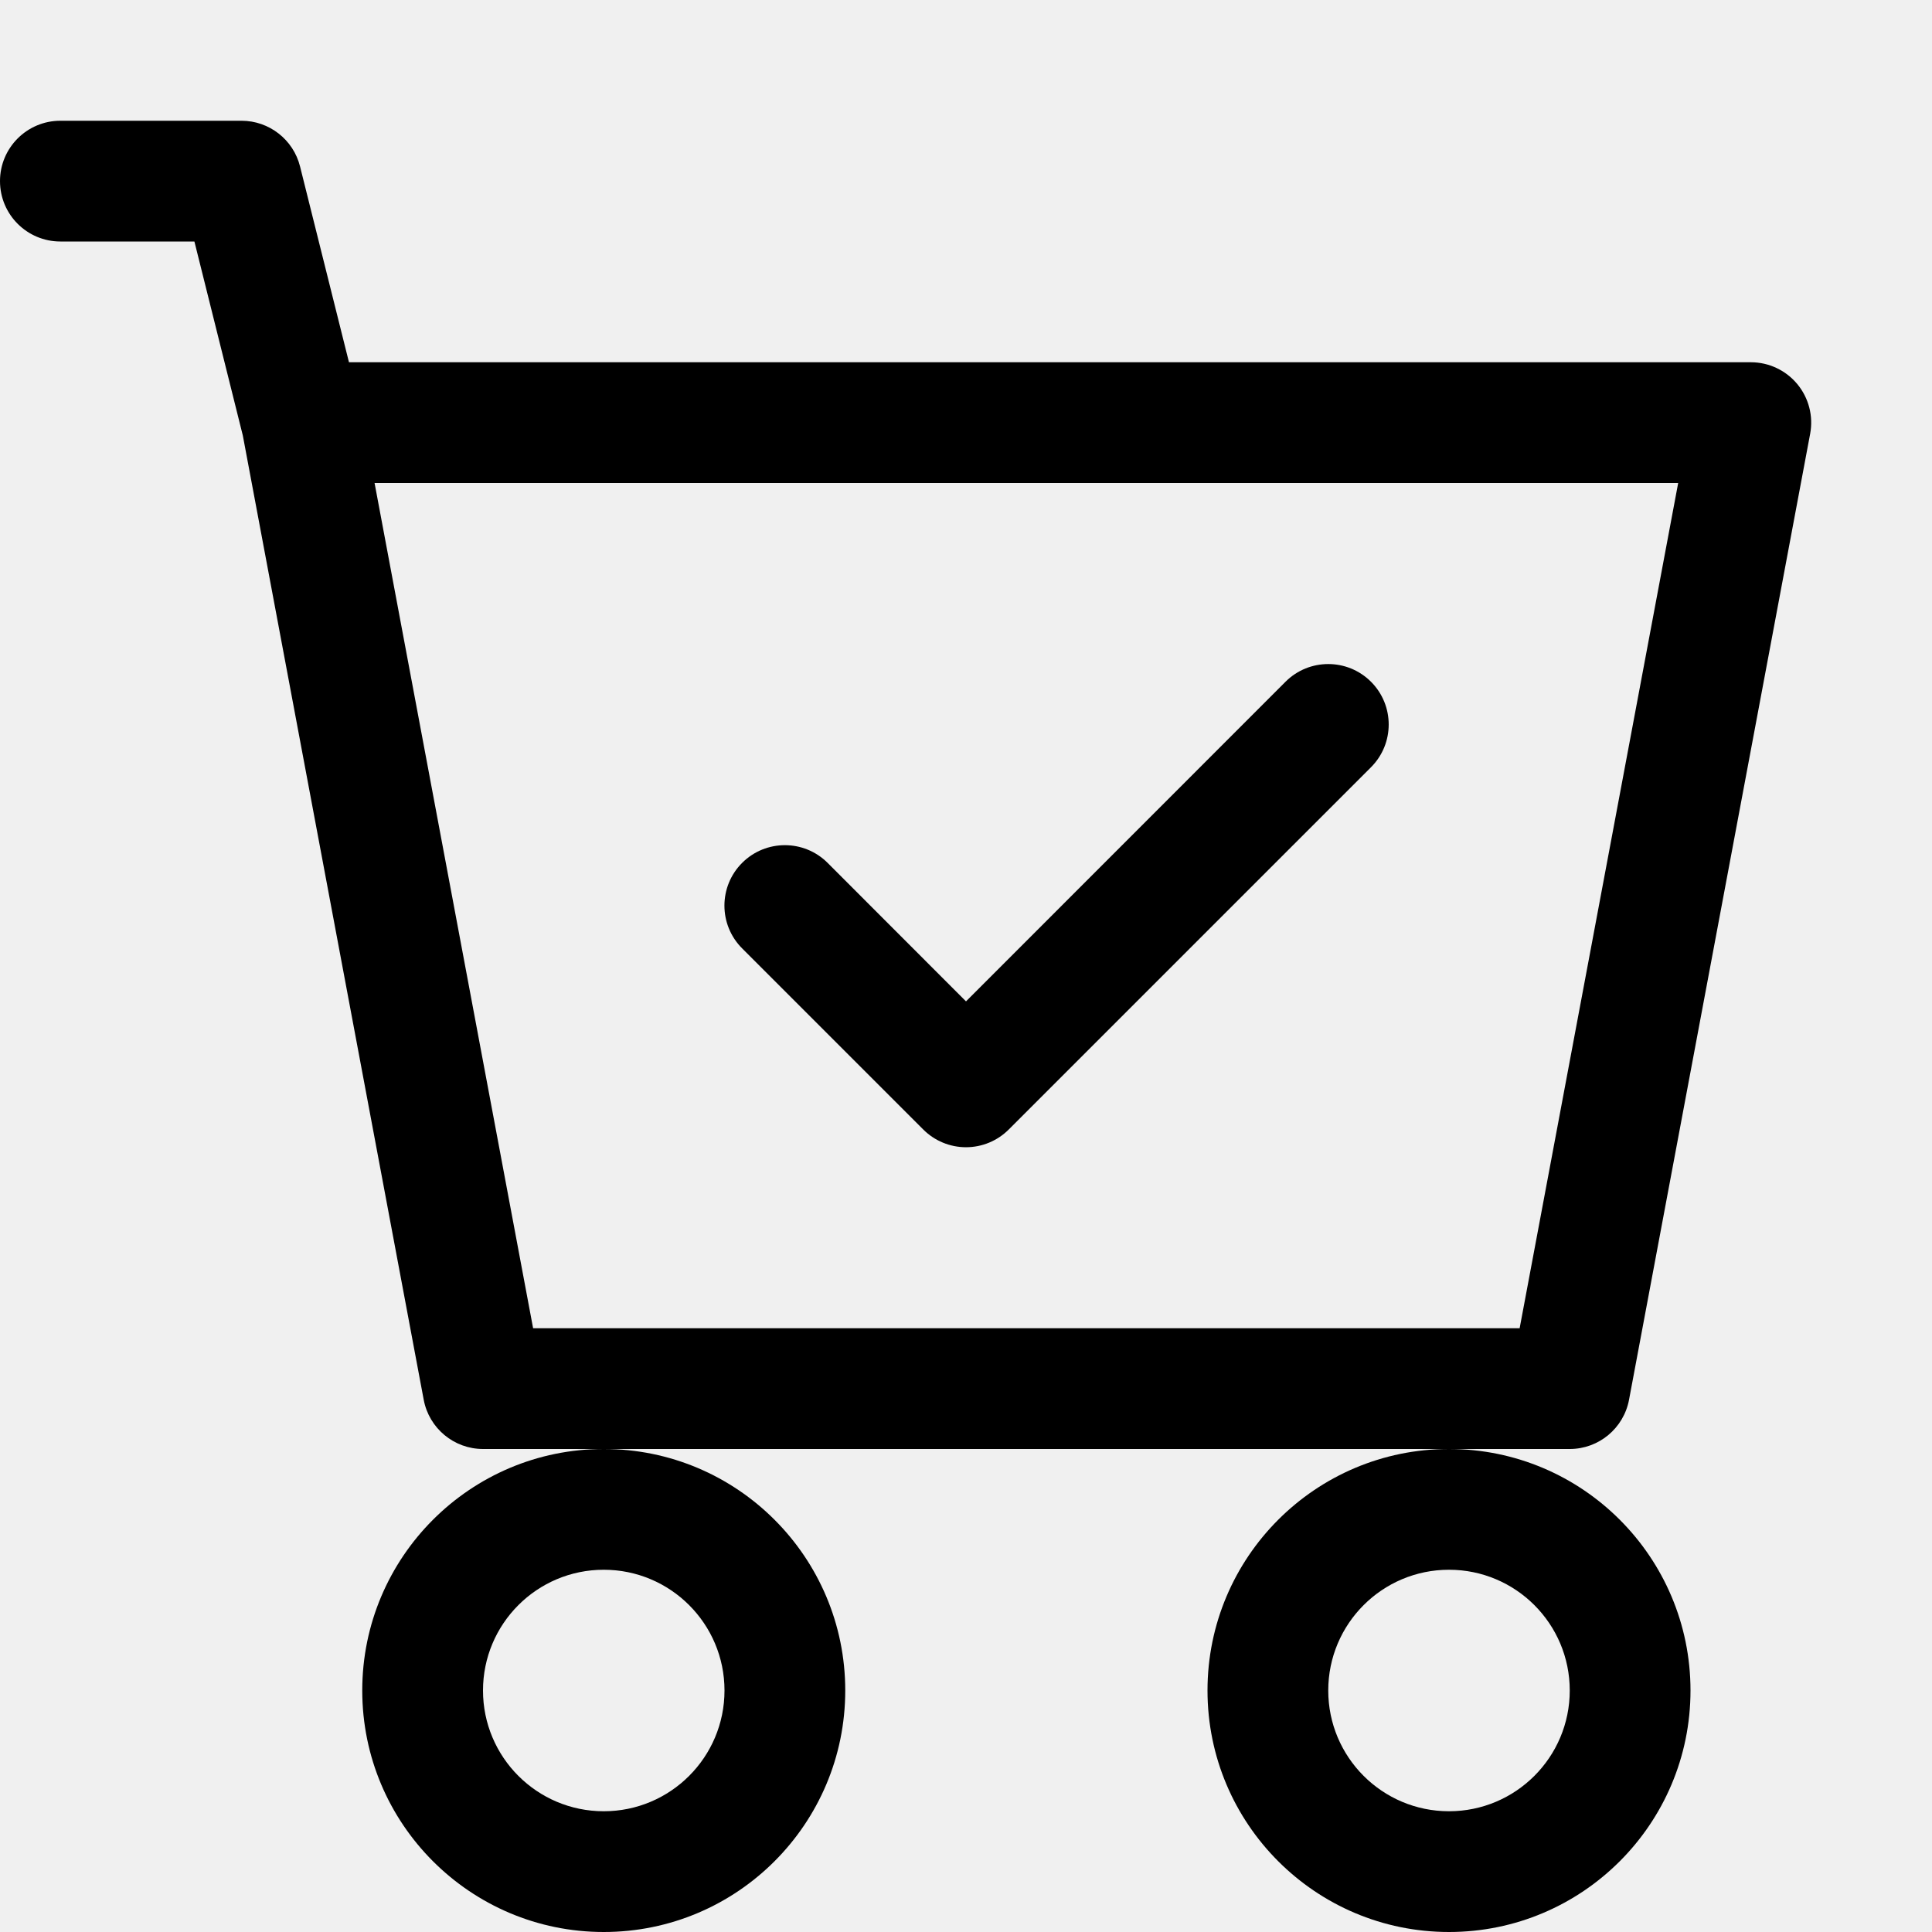
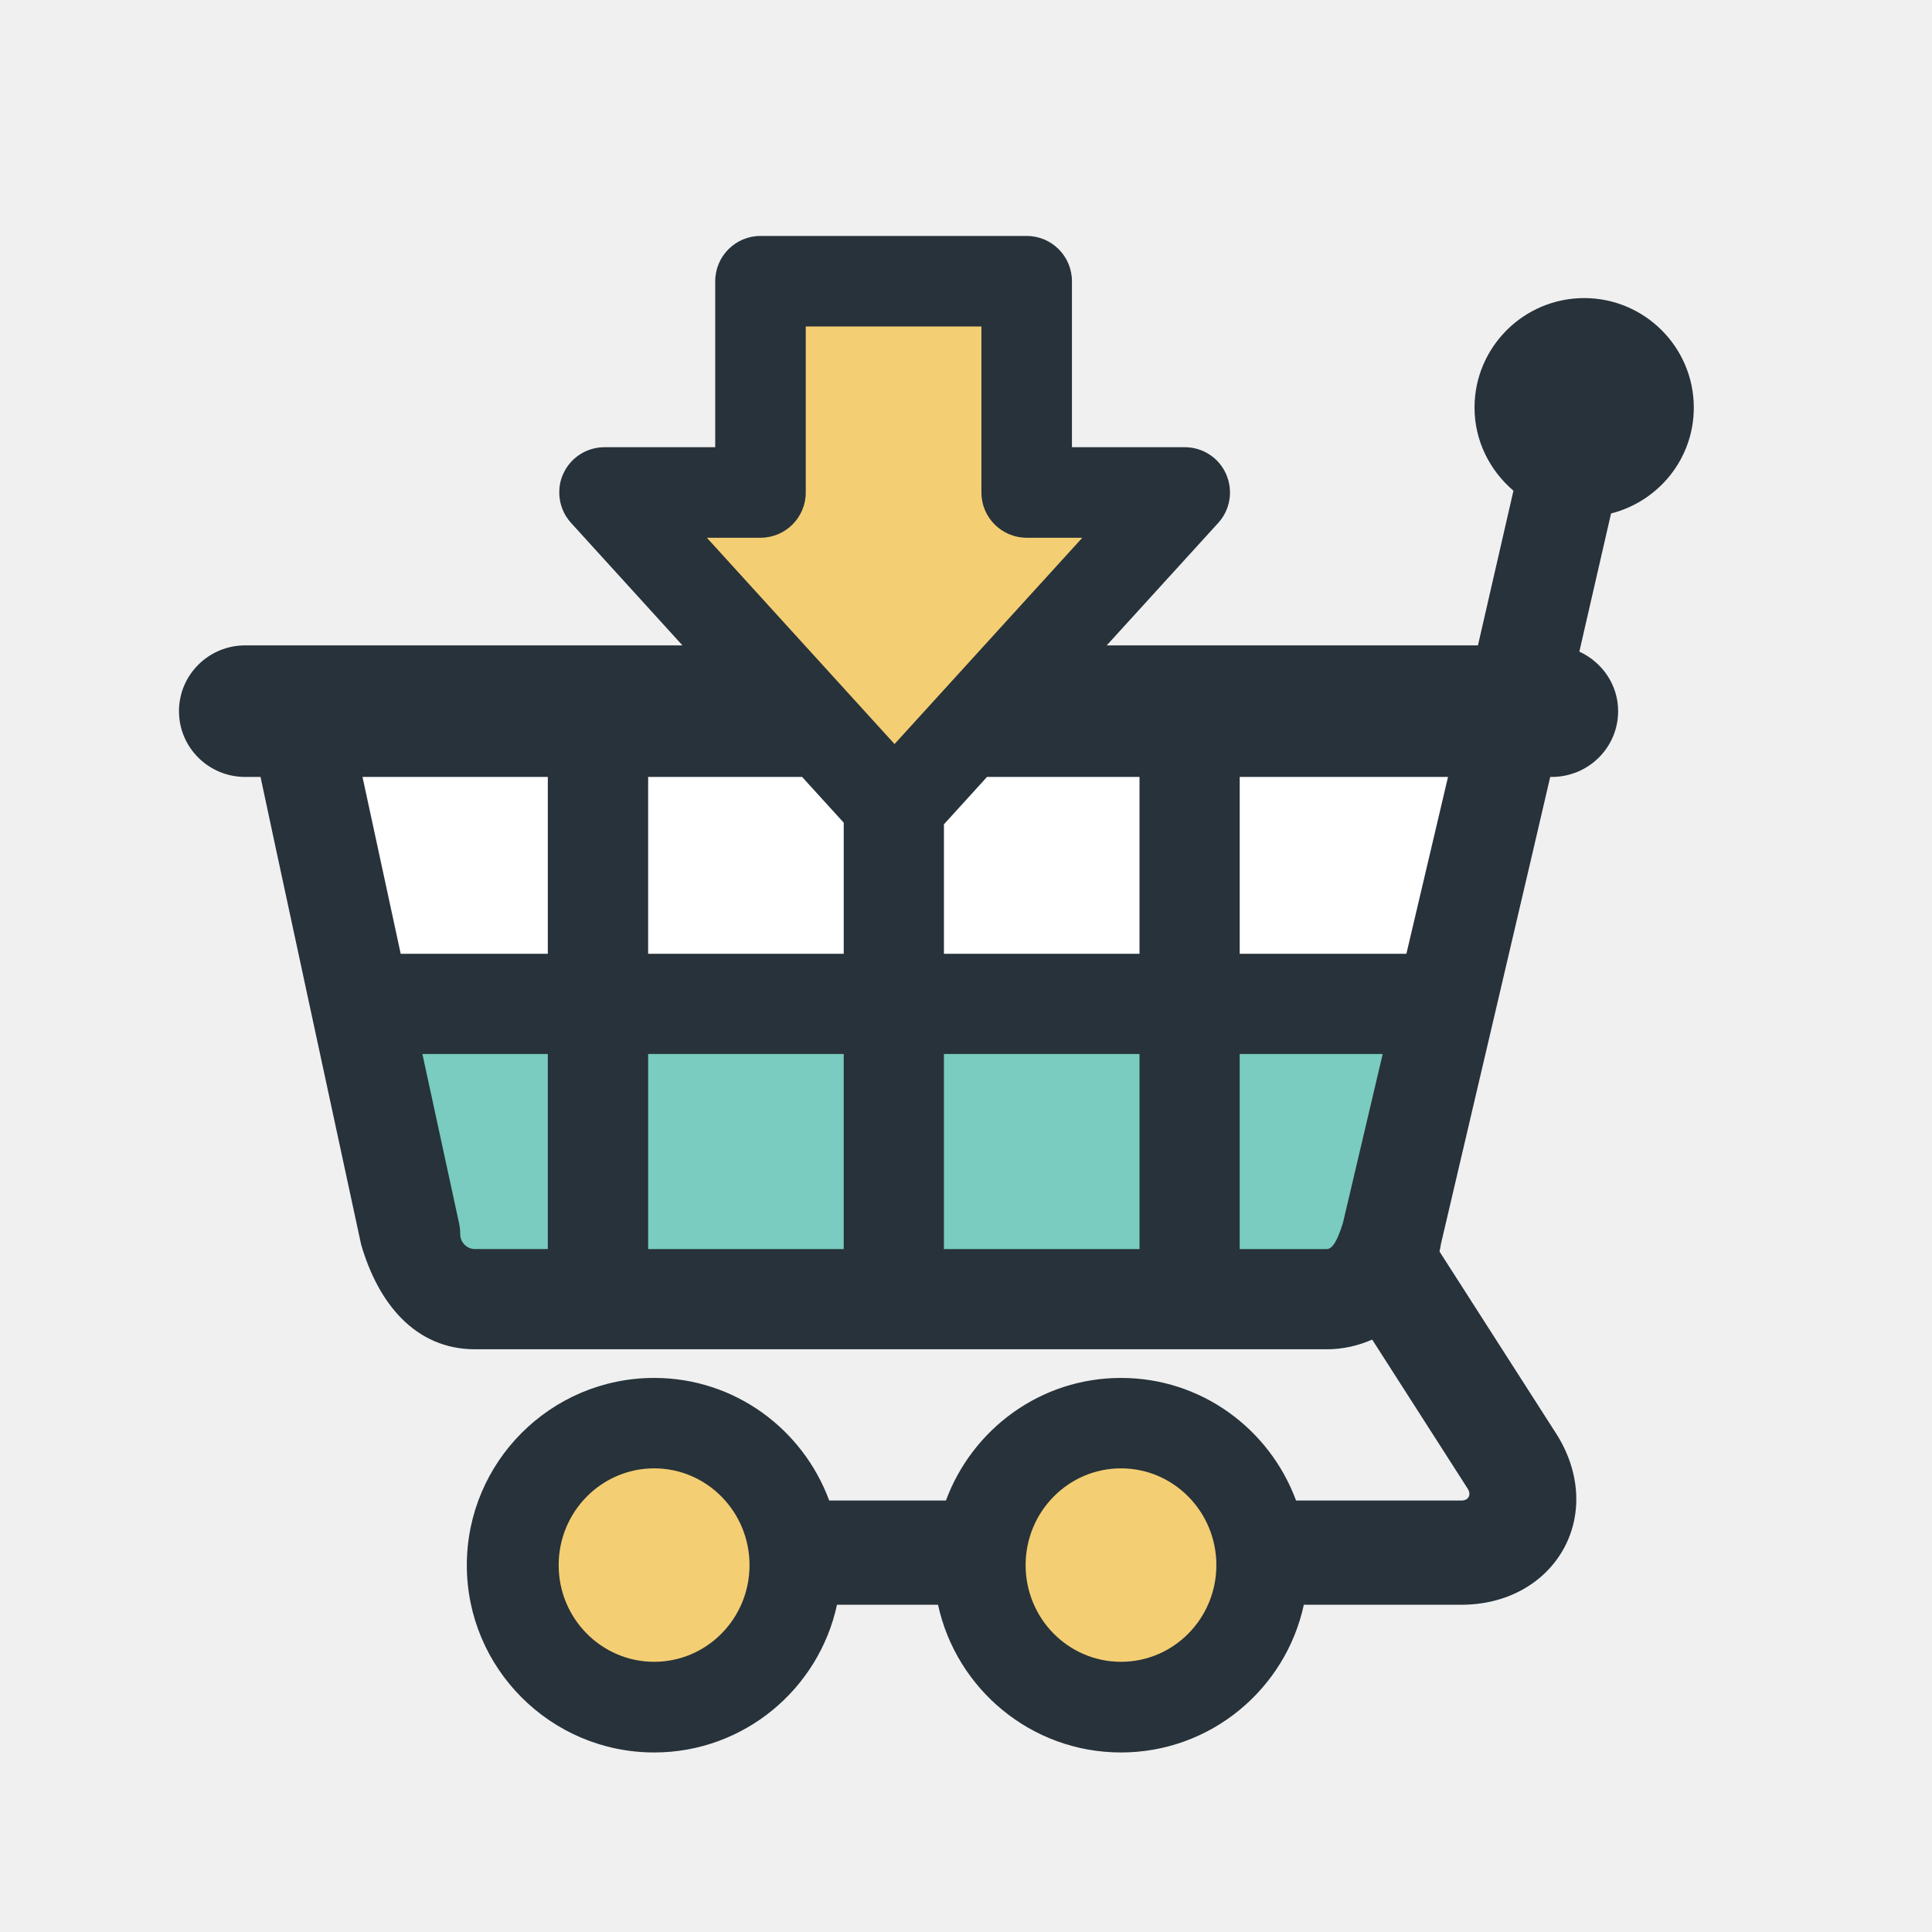
- <svg xmlns="http://www.w3.org/2000/svg" width="16" height="16" fill="currentColor" class="bi bi-cart-check" viewBox="0 0 16 16">
-   <path d="M11.354 6.354a.5.5 0 0 0-.708-.708L8 8.293 6.854 7.146a.5.5 0 1 0-.708.708l1.5 1.5a.5.5 0 0 0 .708 0l3-3z" />
-   <path d="M.5 1a.5.5 0 0 0 0 1h1.11l.401 1.607 1.498 7.985A.5.5 0 0 0 4 12h1a2 2 0 1 0 0 4 2 2 0 0 0 0-4h7a2 2 0 1 0 0 4 2 2 0 0 0 0-4h1a.5.5 0 0 0 .491-.408l1.5-8A.5.5 0 0 0 14.5 3H2.89l-.405-1.621A.5.5 0 0 0 2 1zm3.915 10L3.102 4h10.796l-1.313 7h-8.17zM6 14a1 1 0 1 1-2 0 1 1 0 0 1 2 0m7 0a1 1 0 1 1-2 0 1 1 0 0 1 2 0" />
+ <svg xmlns="http://www.w3.org/2000/svg" width="800px" height="800px" viewBox="0 0 1024 1024" class="icon" version="1.1">
+   <path d="M897.751 216.034c0-31.991-26.054-58.045-58.109-58.045-32.052 0-58.109 26.054-58.109 58.045 0 17.685 8.122 33.366 20.622 44.052l-18.808 81.977h-196.76l59.107-64.919c6.376-6.999 7.998-17.121 4.188-25.804-3.81-8.75-12.435-14.31-21.93-14.31h-59.798v-87.976c0-13.247-10.746-23.994-23.994-23.994H403.077c-13.248 0-23.994 10.746-23.994 23.994v87.976h-58.672c-9.499 0-18.12 5.56-21.934 14.246-1.437 3.125-2.06 6.436-2.06 9.747 0 5.81 2.125 11.622 6.248 16.12l59.046 64.919H129.962c-19.368 0-35.098 15.621-35.098 34.864 0 19.31 15.73 34.867 35.098 34.867h8.126c0.06 0.813 53.297 247.743 53.297 247.743 8.996 31.118 28.617 55.61 60.418 55.61h451.502c8.561 0 16.623-1.935 23.994-5.125l50.549 78.916c2.188 3.314 0.499 6.376-3.25 6.376h-87.662c-13.997-37.865-50.111-64.984-92.788-64.984-42.612 0-78.791 27.119-92.788 64.984h-61.858c-13.997-37.865-50.111-64.984-92.788-64.984-54.734 0-99.285 44.487-99.285 99.285 0 54.737 44.551 99.224 99.285 99.224 47.551 0 87.291-33.616 96.911-78.292h53.55c9.684 44.676 49.423 78.292 96.972 78.292 47.548 0 87.288-33.616 96.911-78.292h83.539c23.869 0 44.177-11.245 54.424-30.117 9.997-18.558 8.311-41.425-4.623-61.231l-61.42-95.849c0.185-1.251 0.56-2.438 0.685-3.749 0 0 57.86-246.81 57.984-247.807h0.813c19.434 0 35.178-15.557 35.178-34.867 0-14.057-8.497-25.992-20.554-31.553l16.808-73.231c25.179-6.372 43.859-28.99 43.859-56.109z" fill="#27323A" />
+   <path d="M346.715 880.789c-27.929 0-50.611-22.931-50.611-51.234 0-28.306 22.682-51.298 50.611-51.298 27.932 0 50.549 22.992 50.549 51.298 0 28.303-22.618 51.234-50.549 51.234zM594.148 880.789c-27.929 0-50.549-22.931-50.549-51.234 0-28.306 22.621-51.298 50.549-51.298 27.932 0 50.549 22.992 50.549 51.298 0 28.303-22.619 51.234-50.549 51.234zM403.077 285.016c13.244 0 23.994-10.746 23.994-23.994v-87.976h93.098V261.022c0 13.248 10.749 23.994 23.994 23.994h29.493c-36.054 39.615-79.229 87.038-99.534 109.346-20.308-22.307-63.423-69.731-99.474-109.346h28.429z" fill="#F4CE73" />
+   <path d="M290.355 662.036h-38.552c-4.373 0-7.873-3.561-7.873-7.87a28.024 28.024 0 0 0-0.56-5.564s-8.999-41.425-19.496-89.975h66.481v103.408z" fill="#79CCBF" />
+   <path d="M290.355 505.52h-77.979c-9.246-42.677-17.557-81.289-20.244-93.724h98.222v93.724z" fill="#FFFFFF" />
+   <path d="M343.529 558.628h103.661v103.408H343.529z" fill="#79CCBF" />
+   <path d="M343.529 505.52v-93.725h81.603l22.059 24.244v69.482z" fill="#FFFFFF" />
+   <path d="M500.298 558.628h103.661v103.408H500.298z" fill="#79CCBF" />
+   <path d="M603.959 505.52H500.298v-68.609l22.839-25.117h80.822z" fill="#FFFFFF" />
+   <path d="M711.802 648.104c-1.123 3.375-4.185 13.932-8.497 13.932h-46.237V558.628h75.793c-11.312 48.236-21.059 89.476-21.059 89.476z" fill="#79CCBF" />
+   <path d="M745.418 505.52h-88.35v-93.724H767.477c-3.001 12.619-12.061 51.108-22.059 93.724z" fill="#FFFFFF" />
</svg>
